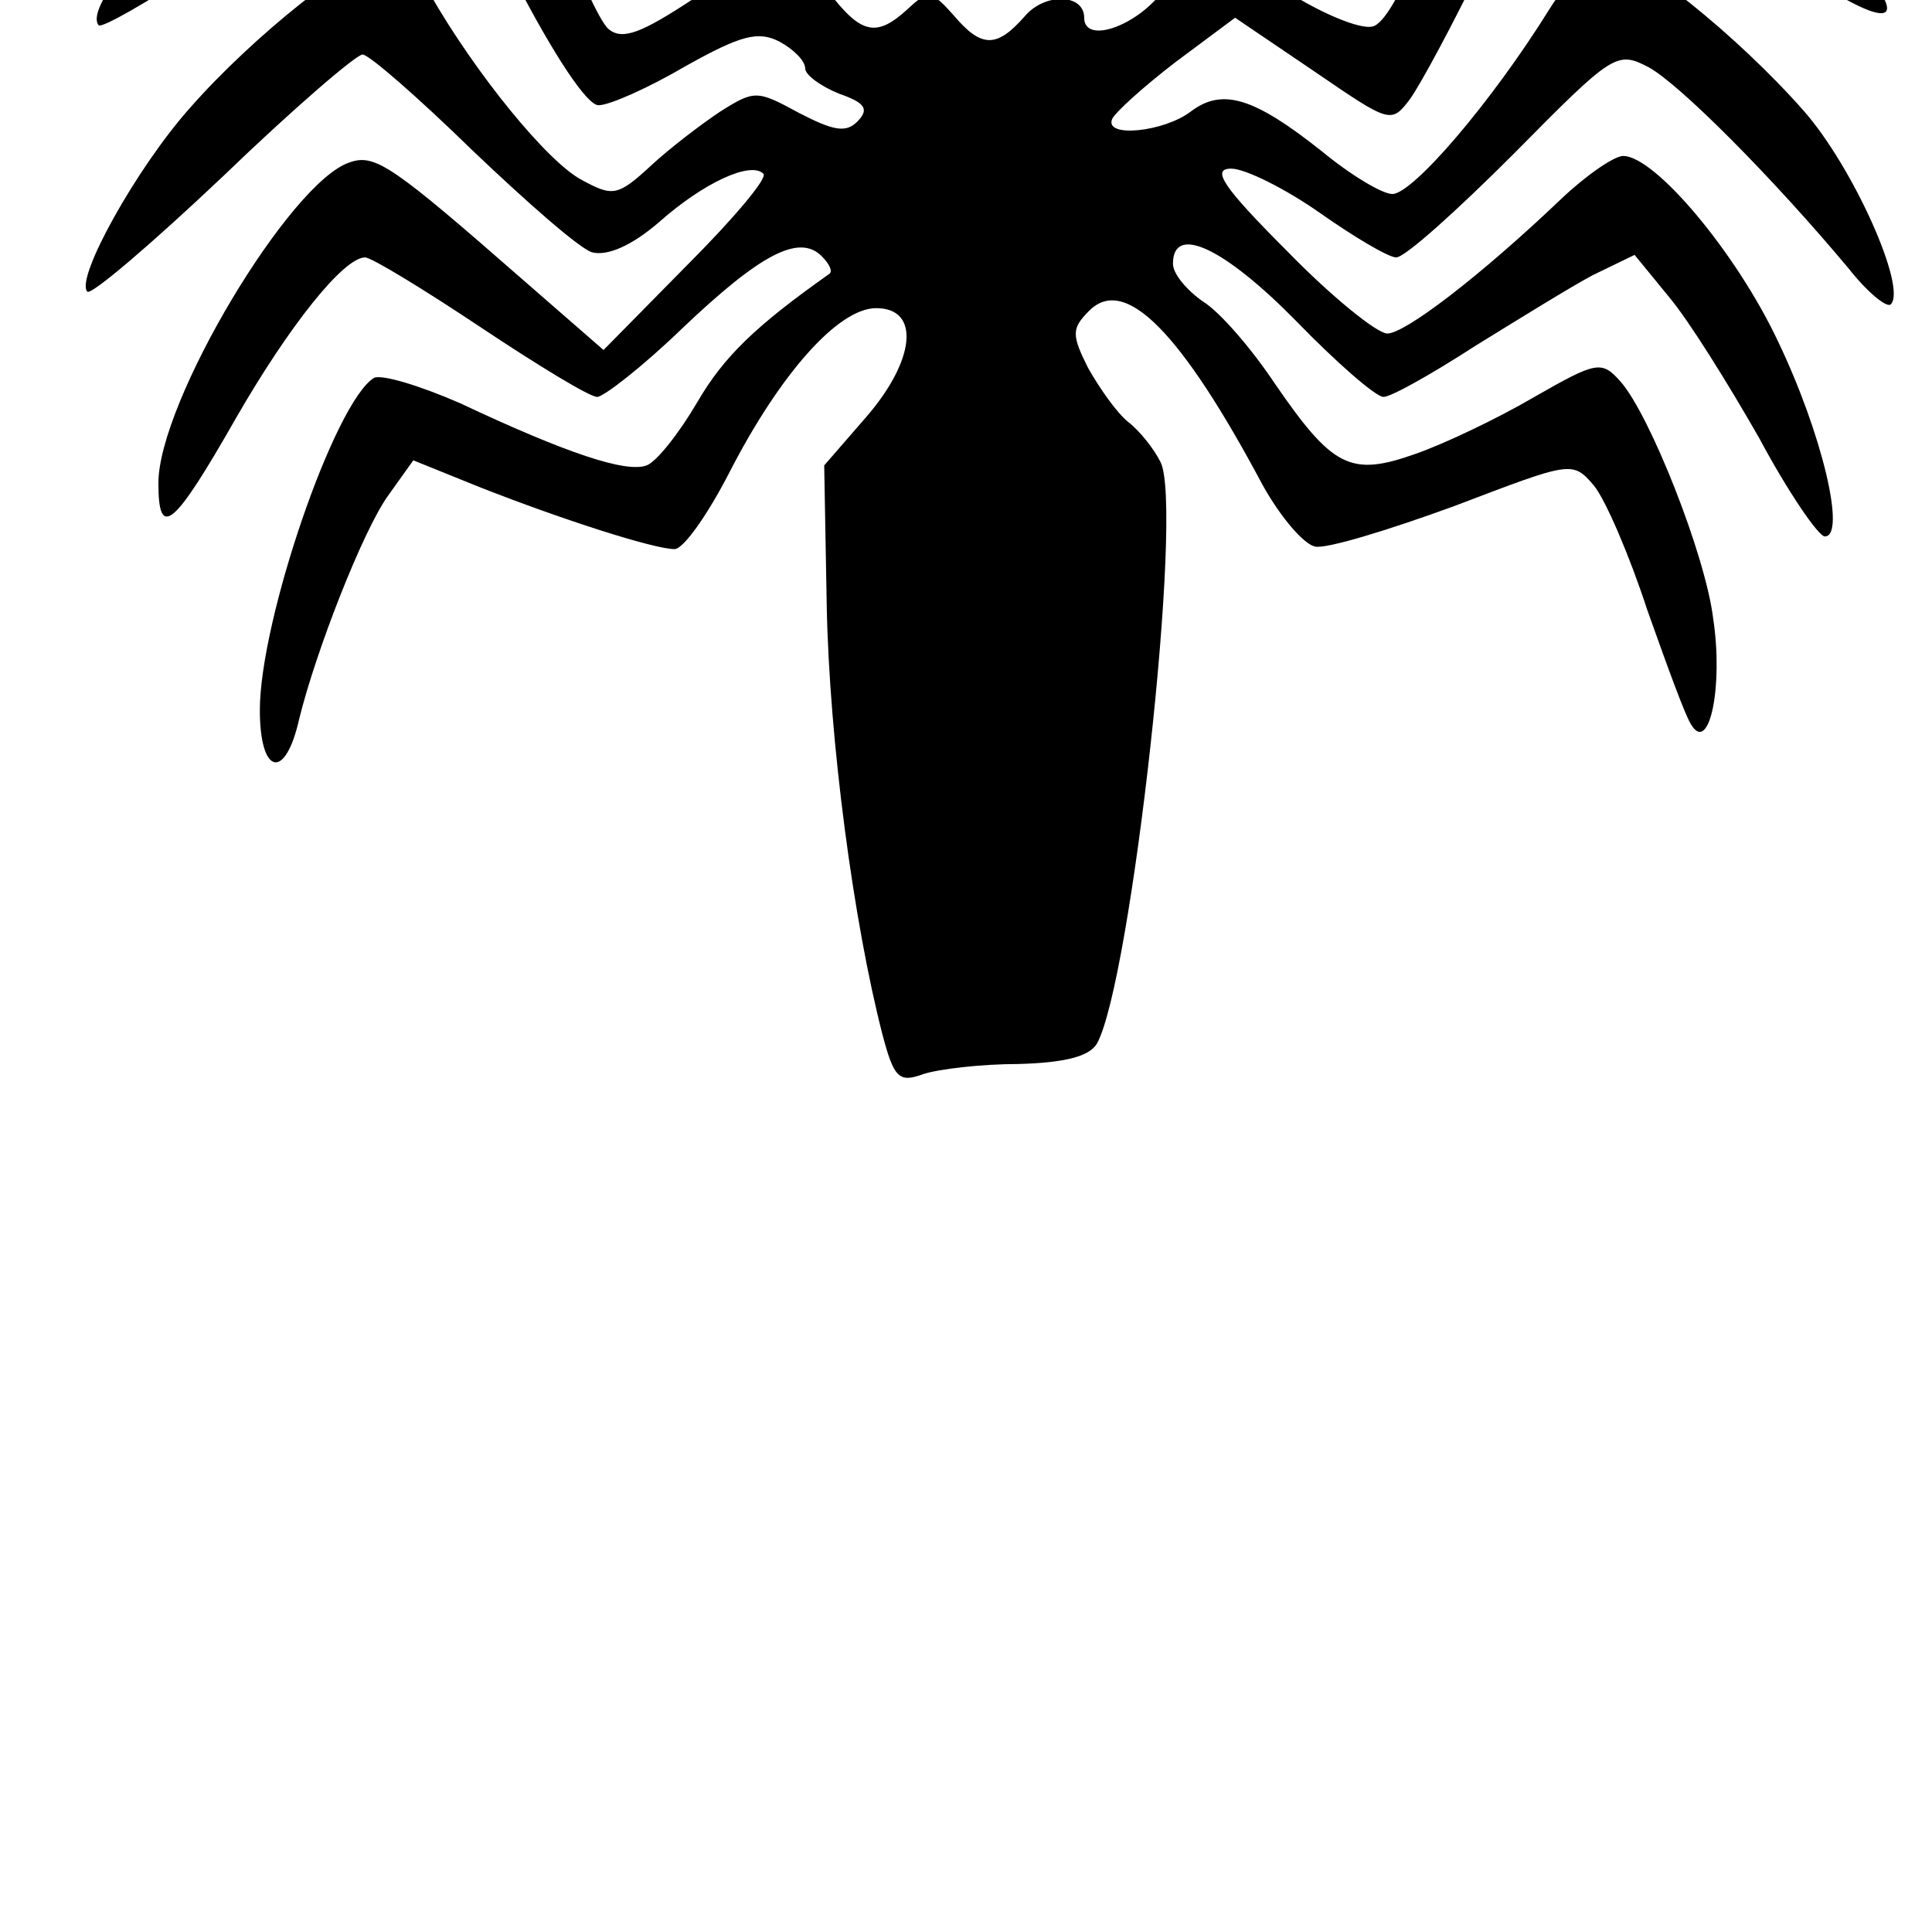
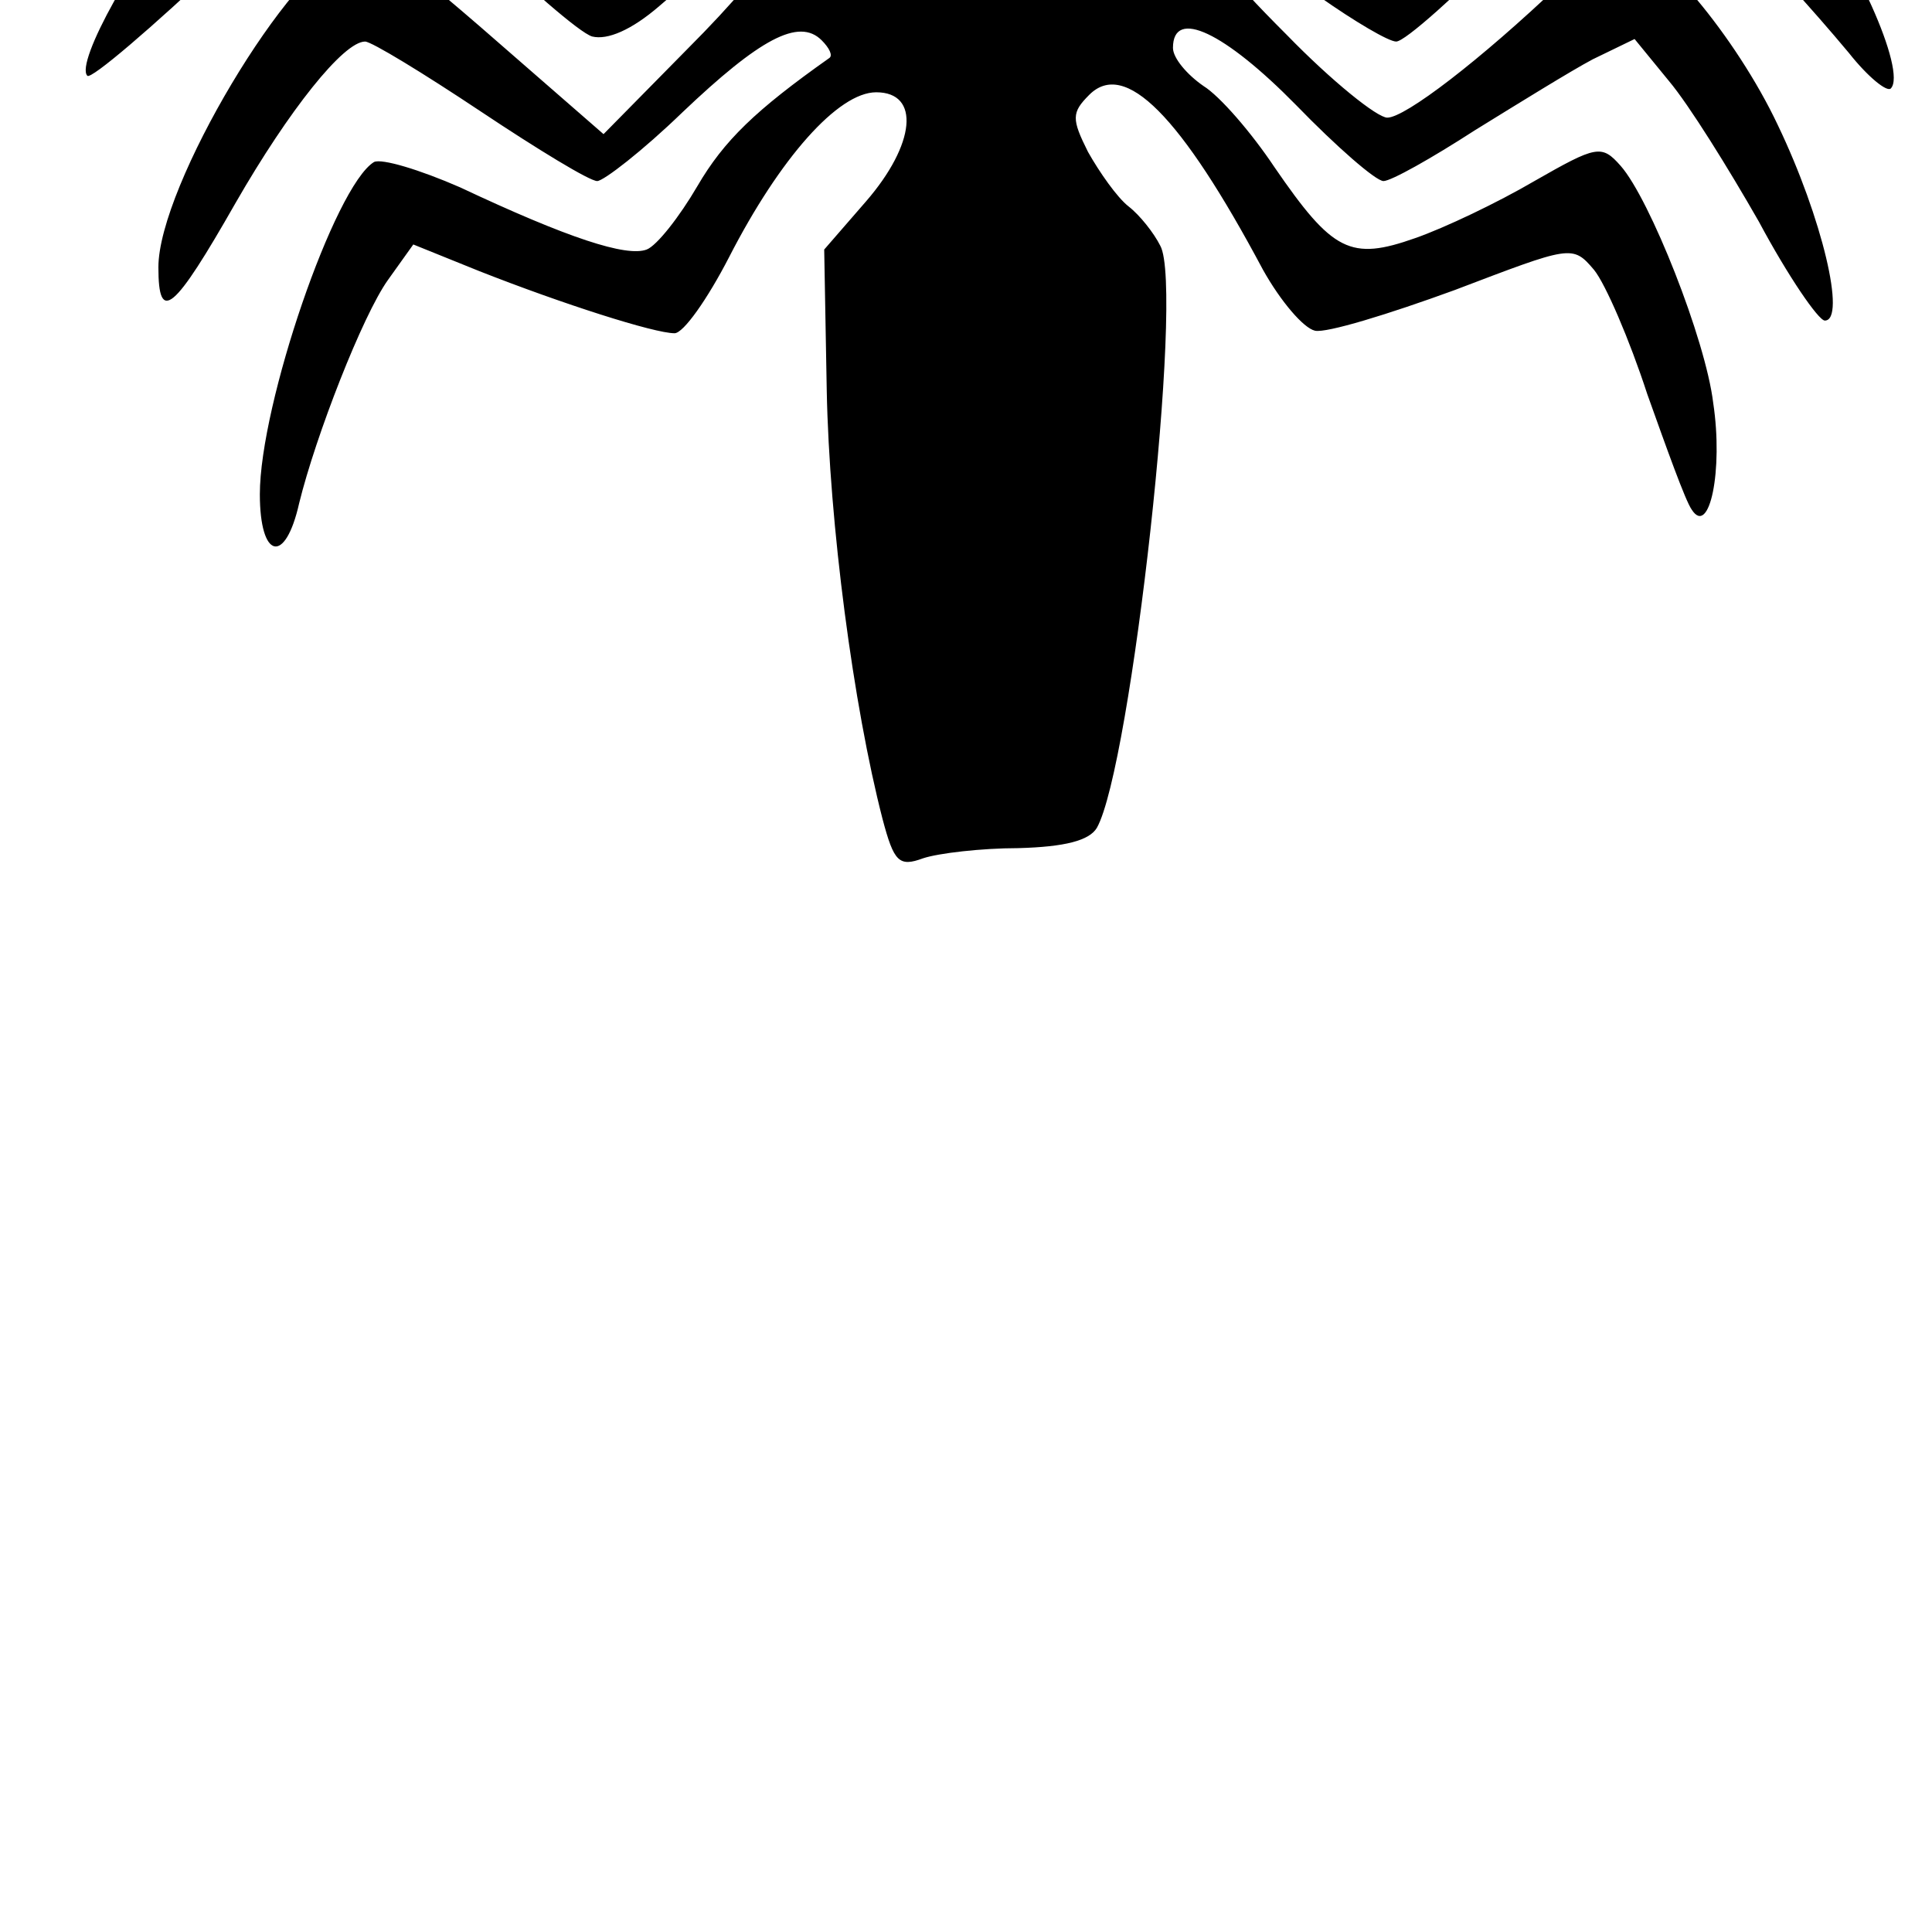
- <svg xmlns="http://www.w3.org/2000/svg" version="1.0" width="179pt" height="179pt" viewBox="10 -139 179 179" preserveAspectRatio="xMidYMid meet">
+ <svg xmlns="http://www.w3.org/2000/svg" version="1.0" width="179pt" height="179pt" viewBox="10 -119 179 179" preserveAspectRatio="xMidYMid meet">
  <g transform="scale(0.1175,-0.1175)" fill="#000000" stroke="none">
    <path d="M450 1403 c-28 -11 -144 -86 -200 -130 -52 -40 -98 -98 -87 -110 3 -2 38 18 79 45 98 67 166 102 184 95 8 -3 37 -50 65 -104 31 -60 57 -99 66 -99 9 0 40 14 69 31 43 24 57 28 74 19 11 -6 20 -15 20 -21 0 -5 12 -14 27 -20 20 -7 24 -12 14 -22 -9 -9 -19 -7 -46 7 -33 18 -35 18 -62 1 -15 -10 -40 -29 -55 -43 -26 -24 -30 -24 -54 -11 -27 14 -84 84 -120 147 -10 17 -26 32 -35 32 -22 0 -104 -65 -154 -122 -42 -47 -91 -135 -81 -145 3 -3 51 38 107 91 55 53 105 96 110 96 5 0 44 -34 86 -75 43 -41 85 -78 95 -81 12 -3 31 5 53 24 35 31 72 48 82 38 4 -3 -24 -36 -60 -72 l-66 -67 -62 54 c-104 91 -118 101 -138 94 -47 -15 -151 -189 -151 -253 0 -45 12 -35 61 51 42 73 85 127 102 127 5 0 46 -25 91 -55 45 -30 86 -55 92 -55 5 0 36 24 67 54 61 58 92 75 110 57 6 -6 9 -12 6 -14 -58 -41 -83 -65 -104 -101 -14 -24 -32 -47 -40 -50 -16 -6 -62 9 -147 49 -32 14 -62 23 -68 20 -31 -19 -90 -191 -90 -262 0 -51 20 -56 31 -7 13 53 50 148 70 176 l20 28 52 -21 c66 -26 138 -49 154 -49 7 0 26 27 43 60 40 78 86 130 116 130 35 0 31 -41 -8 -86 l-33 -38 2 -111 c2 -105 21 -249 44 -338 9 -34 13 -38 32 -31 12 4 46 8 75 8 37 1 56 6 62 16 27 48 69 425 50 459 -5 10 -16 24 -25 31 -9 7 -23 27 -32 43 -13 26 -13 31 1 45 28 28 72 -16 137 -138 14 -25 32 -46 41 -48 9 -2 58 13 110 32 92 35 93 36 110 16 9 -11 28 -55 42 -98 15 -42 30 -84 35 -91 14 -22 25 31 17 84 -6 50 -50 161 -73 187 -15 17 -19 16 -68 -12 -29 -17 -71 -37 -94 -45 -51 -18 -65 -11 -111 56 -18 27 -43 56 -56 64 -13 9 -24 22 -24 30 0 32 41 12 97 -45 32 -33 63 -60 69 -60 6 0 38 18 72 40 34 21 76 47 93 56 l33 16 27 -33 c16 -19 47 -69 71 -111 23 -43 47 -78 52 -78 17 0 -2 81 -37 154 -33 70 -97 146 -122 146 -7 0 -29 -15 -49 -34 -64 -61 -123 -106 -137 -106 -8 0 -44 29 -79 65 -51 51 -60 65 -44 65 11 0 43 -16 70 -35 27 -19 54 -35 60 -35 7 0 48 37 93 82 78 79 81 81 106 68 24 -13 97 -86 158 -159 15 -19 30 -31 33 -28 13 13 -30 109 -69 153 -52 59 -133 124 -155 124 -10 0 -30 -20 -45 -44 -46 -74 -108 -146 -124 -146 -8 0 -33 15 -56 34 -53 42 -78 50 -103 31 -21 -16 -68 -21 -62 -6 2 5 24 25 50 45 l47 35 62 -42 c60 -41 61 -42 76 -22 8 11 35 61 59 111 24 49 46 93 50 97 9 9 97 -37 181 -95 89 -63 113 -60 53 6 -45 49 -242 186 -266 186 -8 0 -19 -19 -24 -42 -28 -109 -65 -203 -83 -206 -10 -2 -39 10 -66 27 -59 38 -72 39 -99 1 -21 -28 -62 -42 -62 -21 0 19 -31 20 -47 1 -22 -25 -34 -25 -56 1 -17 19 -20 20 -36 5 -25 -23 -37 -20 -63 14 -12 17 -29 30 -38 30 -8 0 -39 -16 -68 -36 -41 -27 -56 -33 -67 -24 -15 13 -70 158 -80 213 -7 38 -9 40 -35 30z" />
  </g>
</svg>
